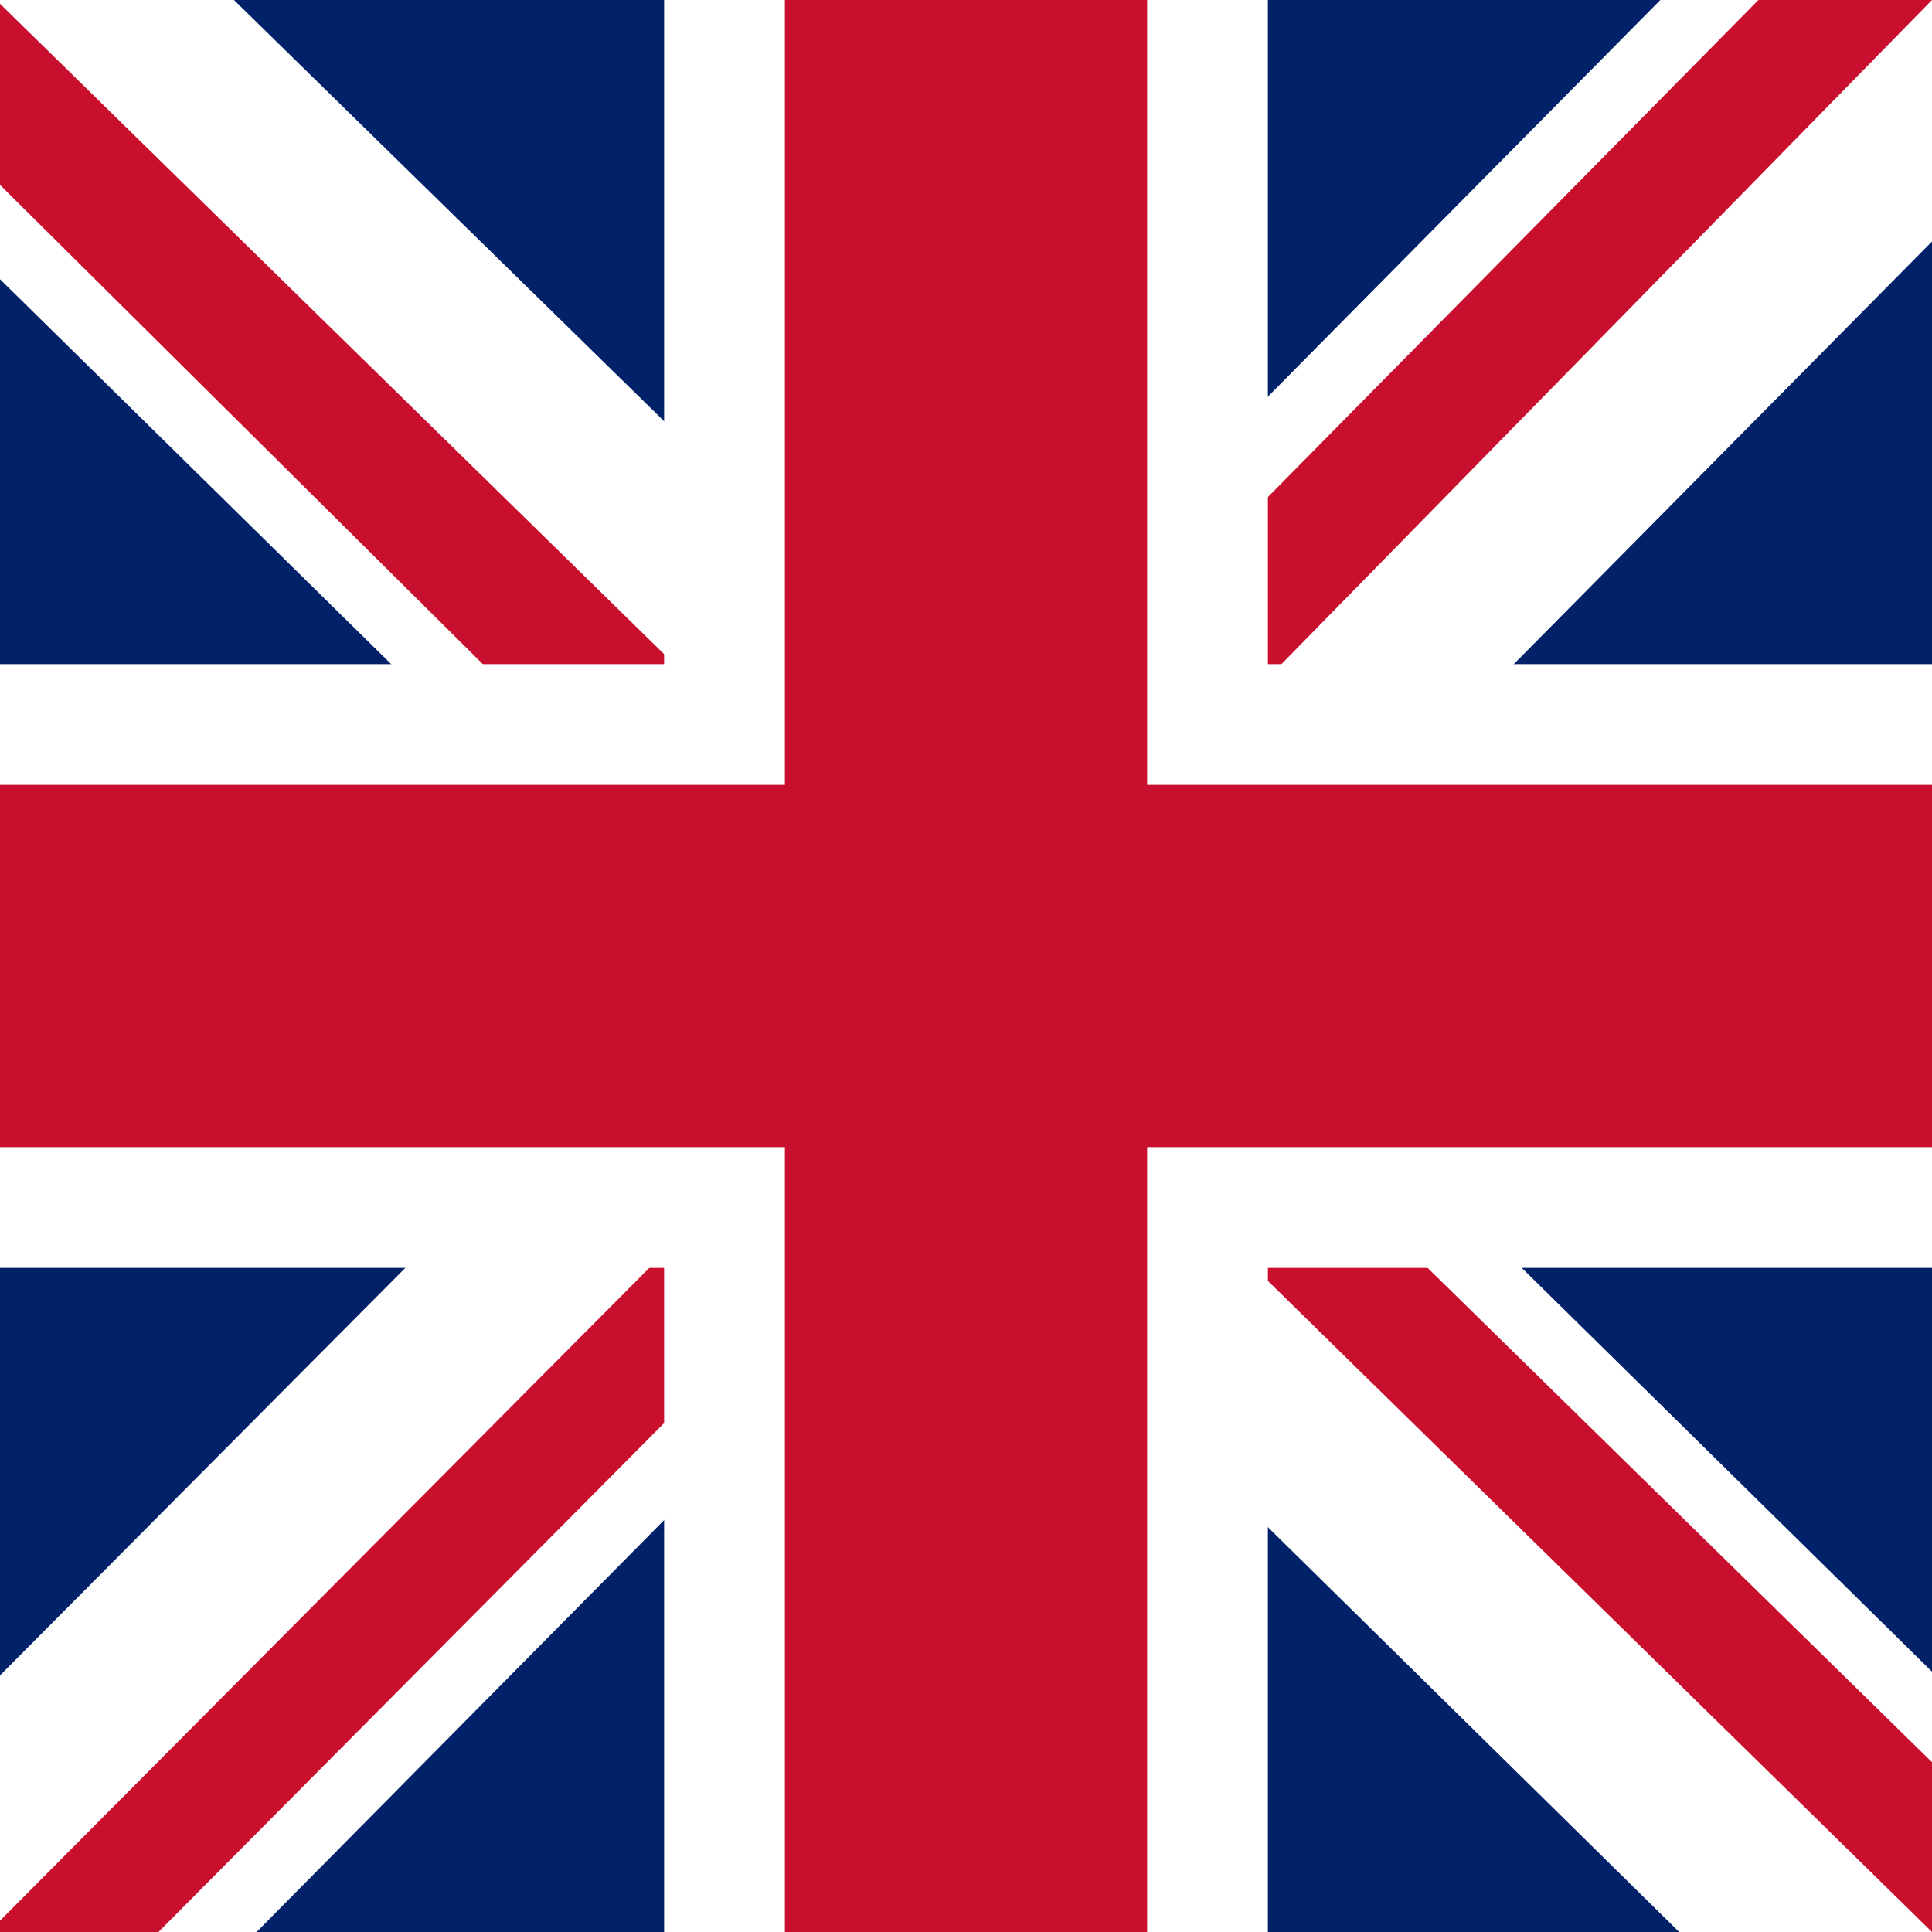
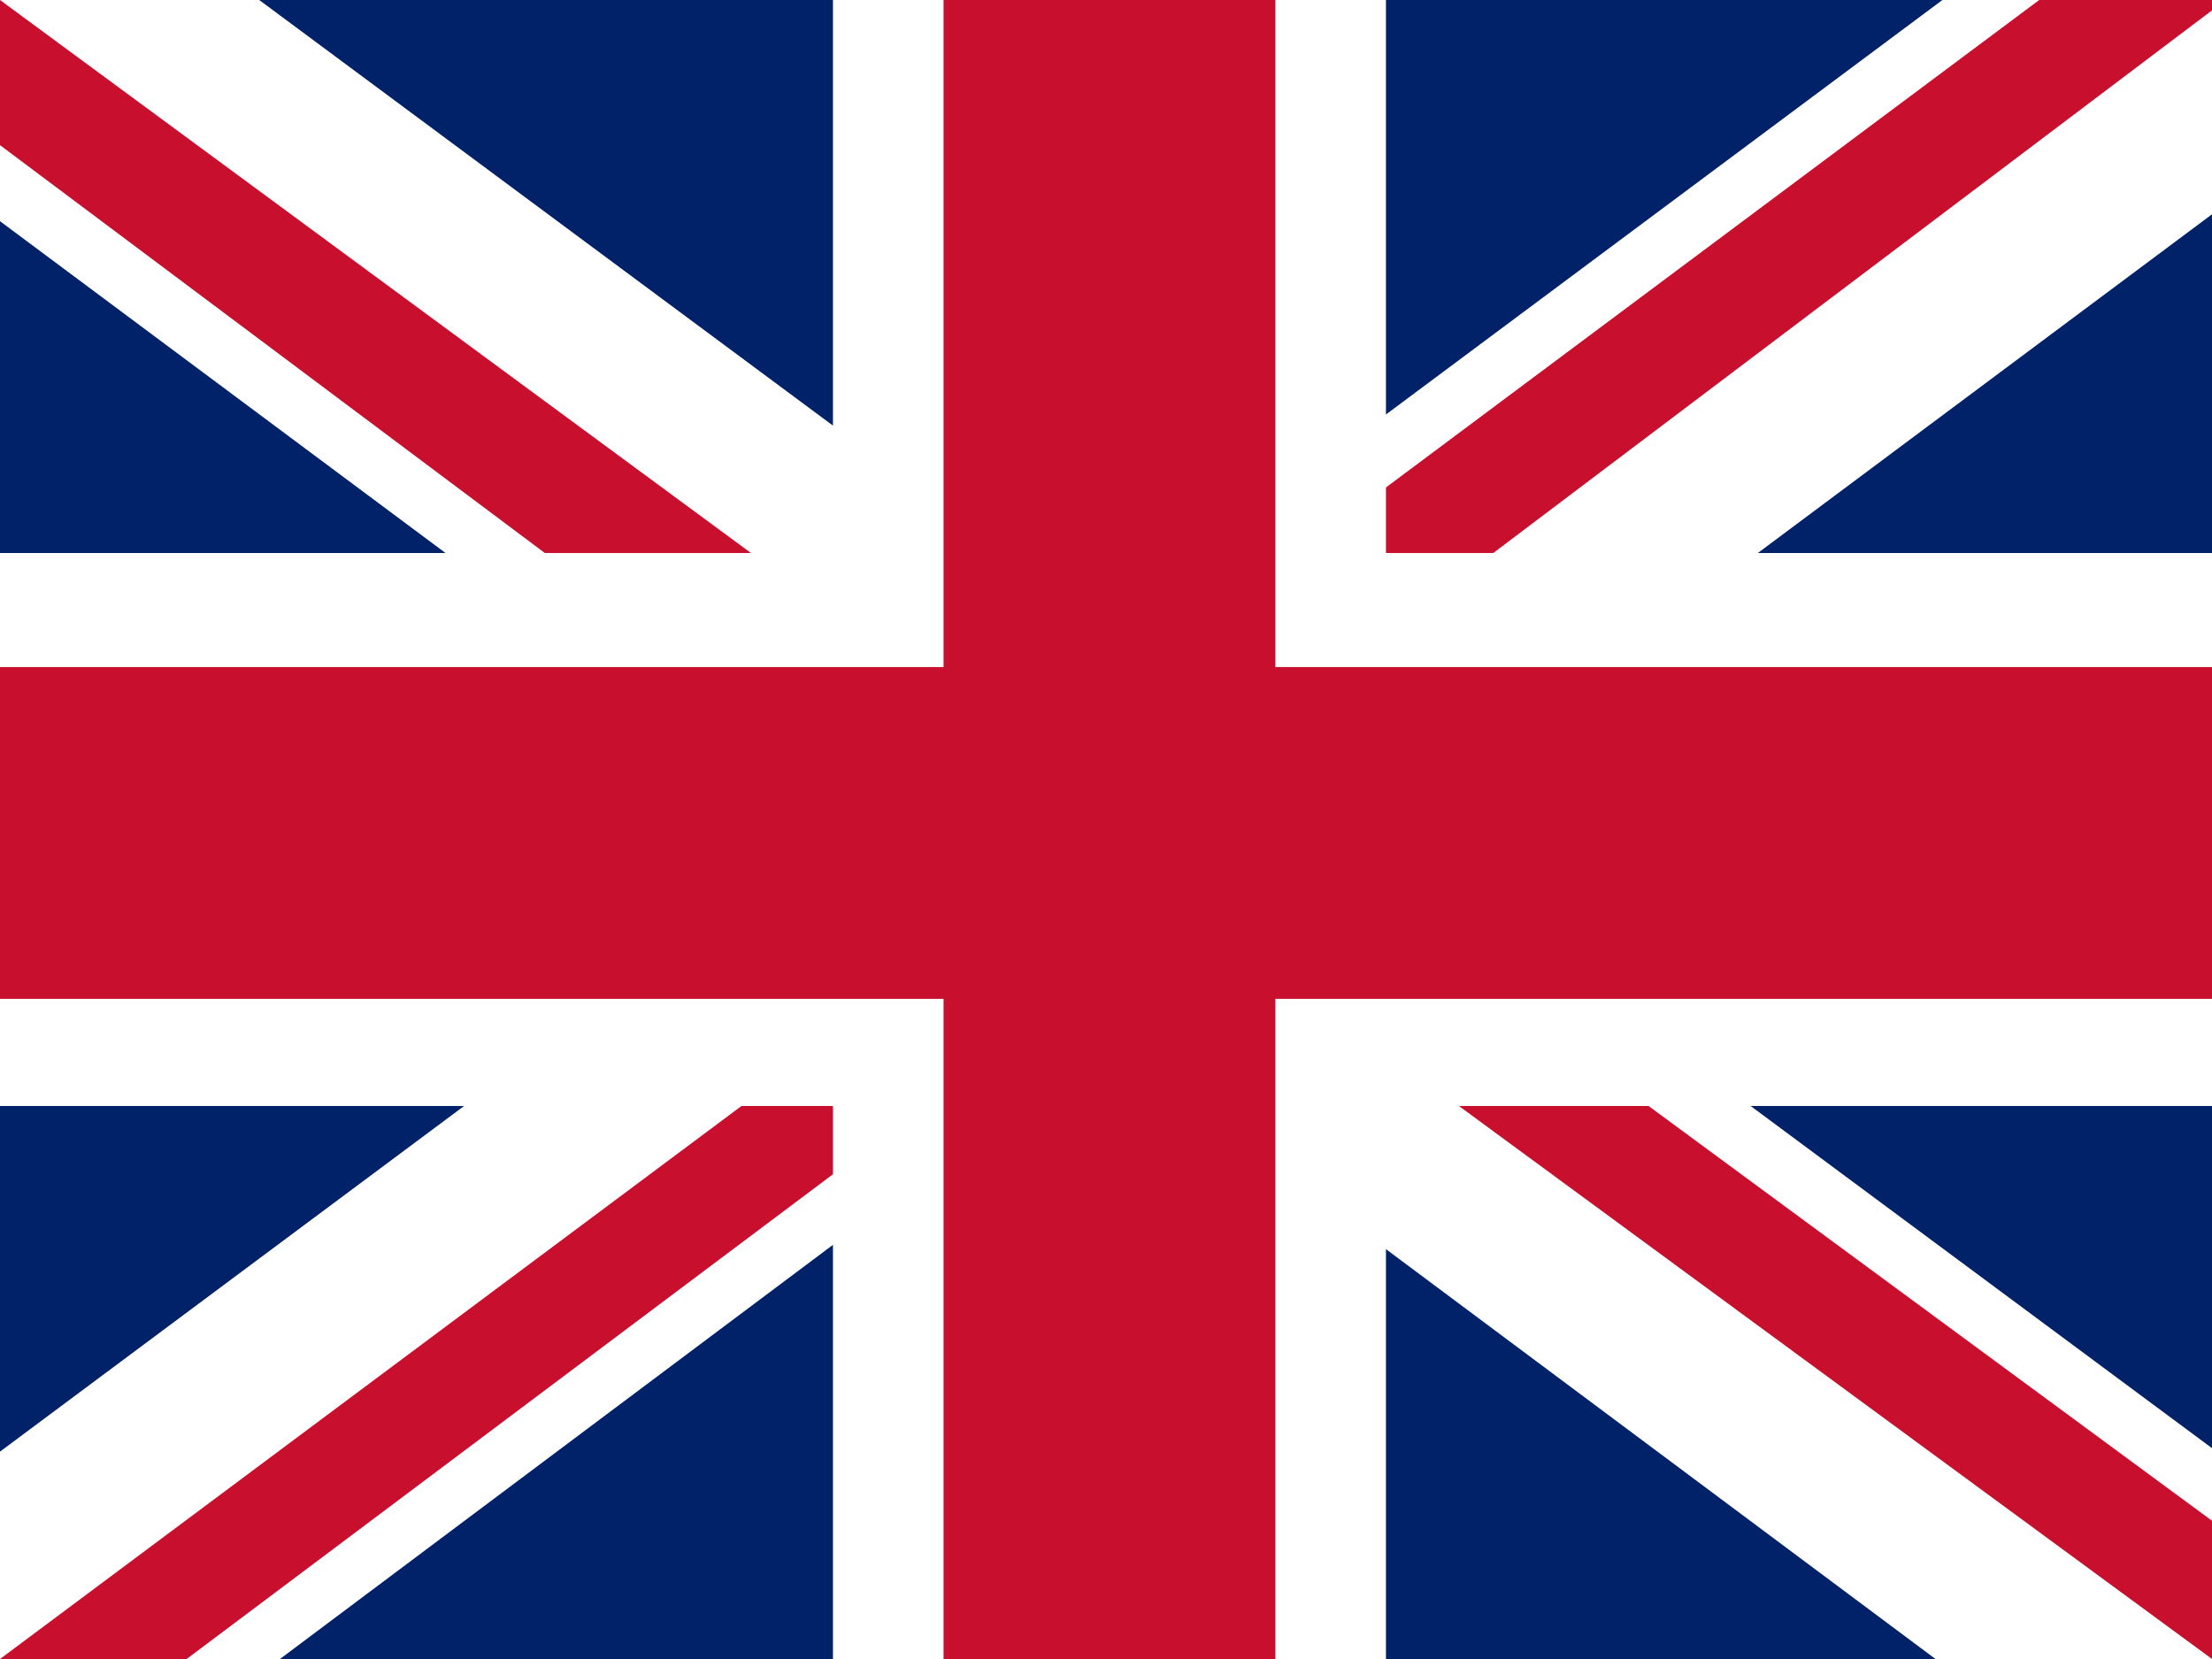
- <svg xmlns="http://www.w3.org/2000/svg" id="flag-icon-css-gb" viewBox="0 0 512 512">
-   <path fill="#012169" d="M0 0h512v512H0z" />
-   <path fill="#FFF" d="M512 0v64L322 256l190 187v69h-67L254 324 68 512H0v-68l186-187L0 74V0h62l192 188L440 0z" />
-   <path d="M184 324l11 34L42 512H0v-3l184-185zm124-12l54 8 150 147v45L308 312zM512 0L320 196l-4-44L466 0h46zM0 1l193 189-59-8L0 49V1z" fill="#C8102E" />
-   <path d="M176 0v512h160V0H176zM0 176v160h512V176H0z" fill="#FFF" />
-   <path d="M0 208v96h512v-96H0zM208 0v512h96V0h-96z" fill="#C8102E" />
+ <svg xmlns="http://www.w3.org/2000/svg" id="flag-icon-css-gb" viewBox="0 0 640 480">
+   <path fill="#012169" d="M0 0h640v480H0z" />
+   <path fill="#FFF" d="M75 0l244 181L562 0h78v62L400 241l240 178v61h-80L320 301 81 480H0v-60l239-178L0 64V0h75z" />
+   <path fill="#C8102E" d="M424 281l216 159v40L369 281h55zm-184 20l6 35L54 480H0l240-179zM640 0v3L391 191l2-44L590 0h50zM0 0l239 176h-60L0 42V0z" />
+   <path fill="#FFF" d="M241 0v480h160V0H241zM0 160v160h640V160H0z" />
+   <path fill="#C8102E" d="M0 193v96h640v-96H0zM273 0v480h96V0h-96z" />
</svg>
